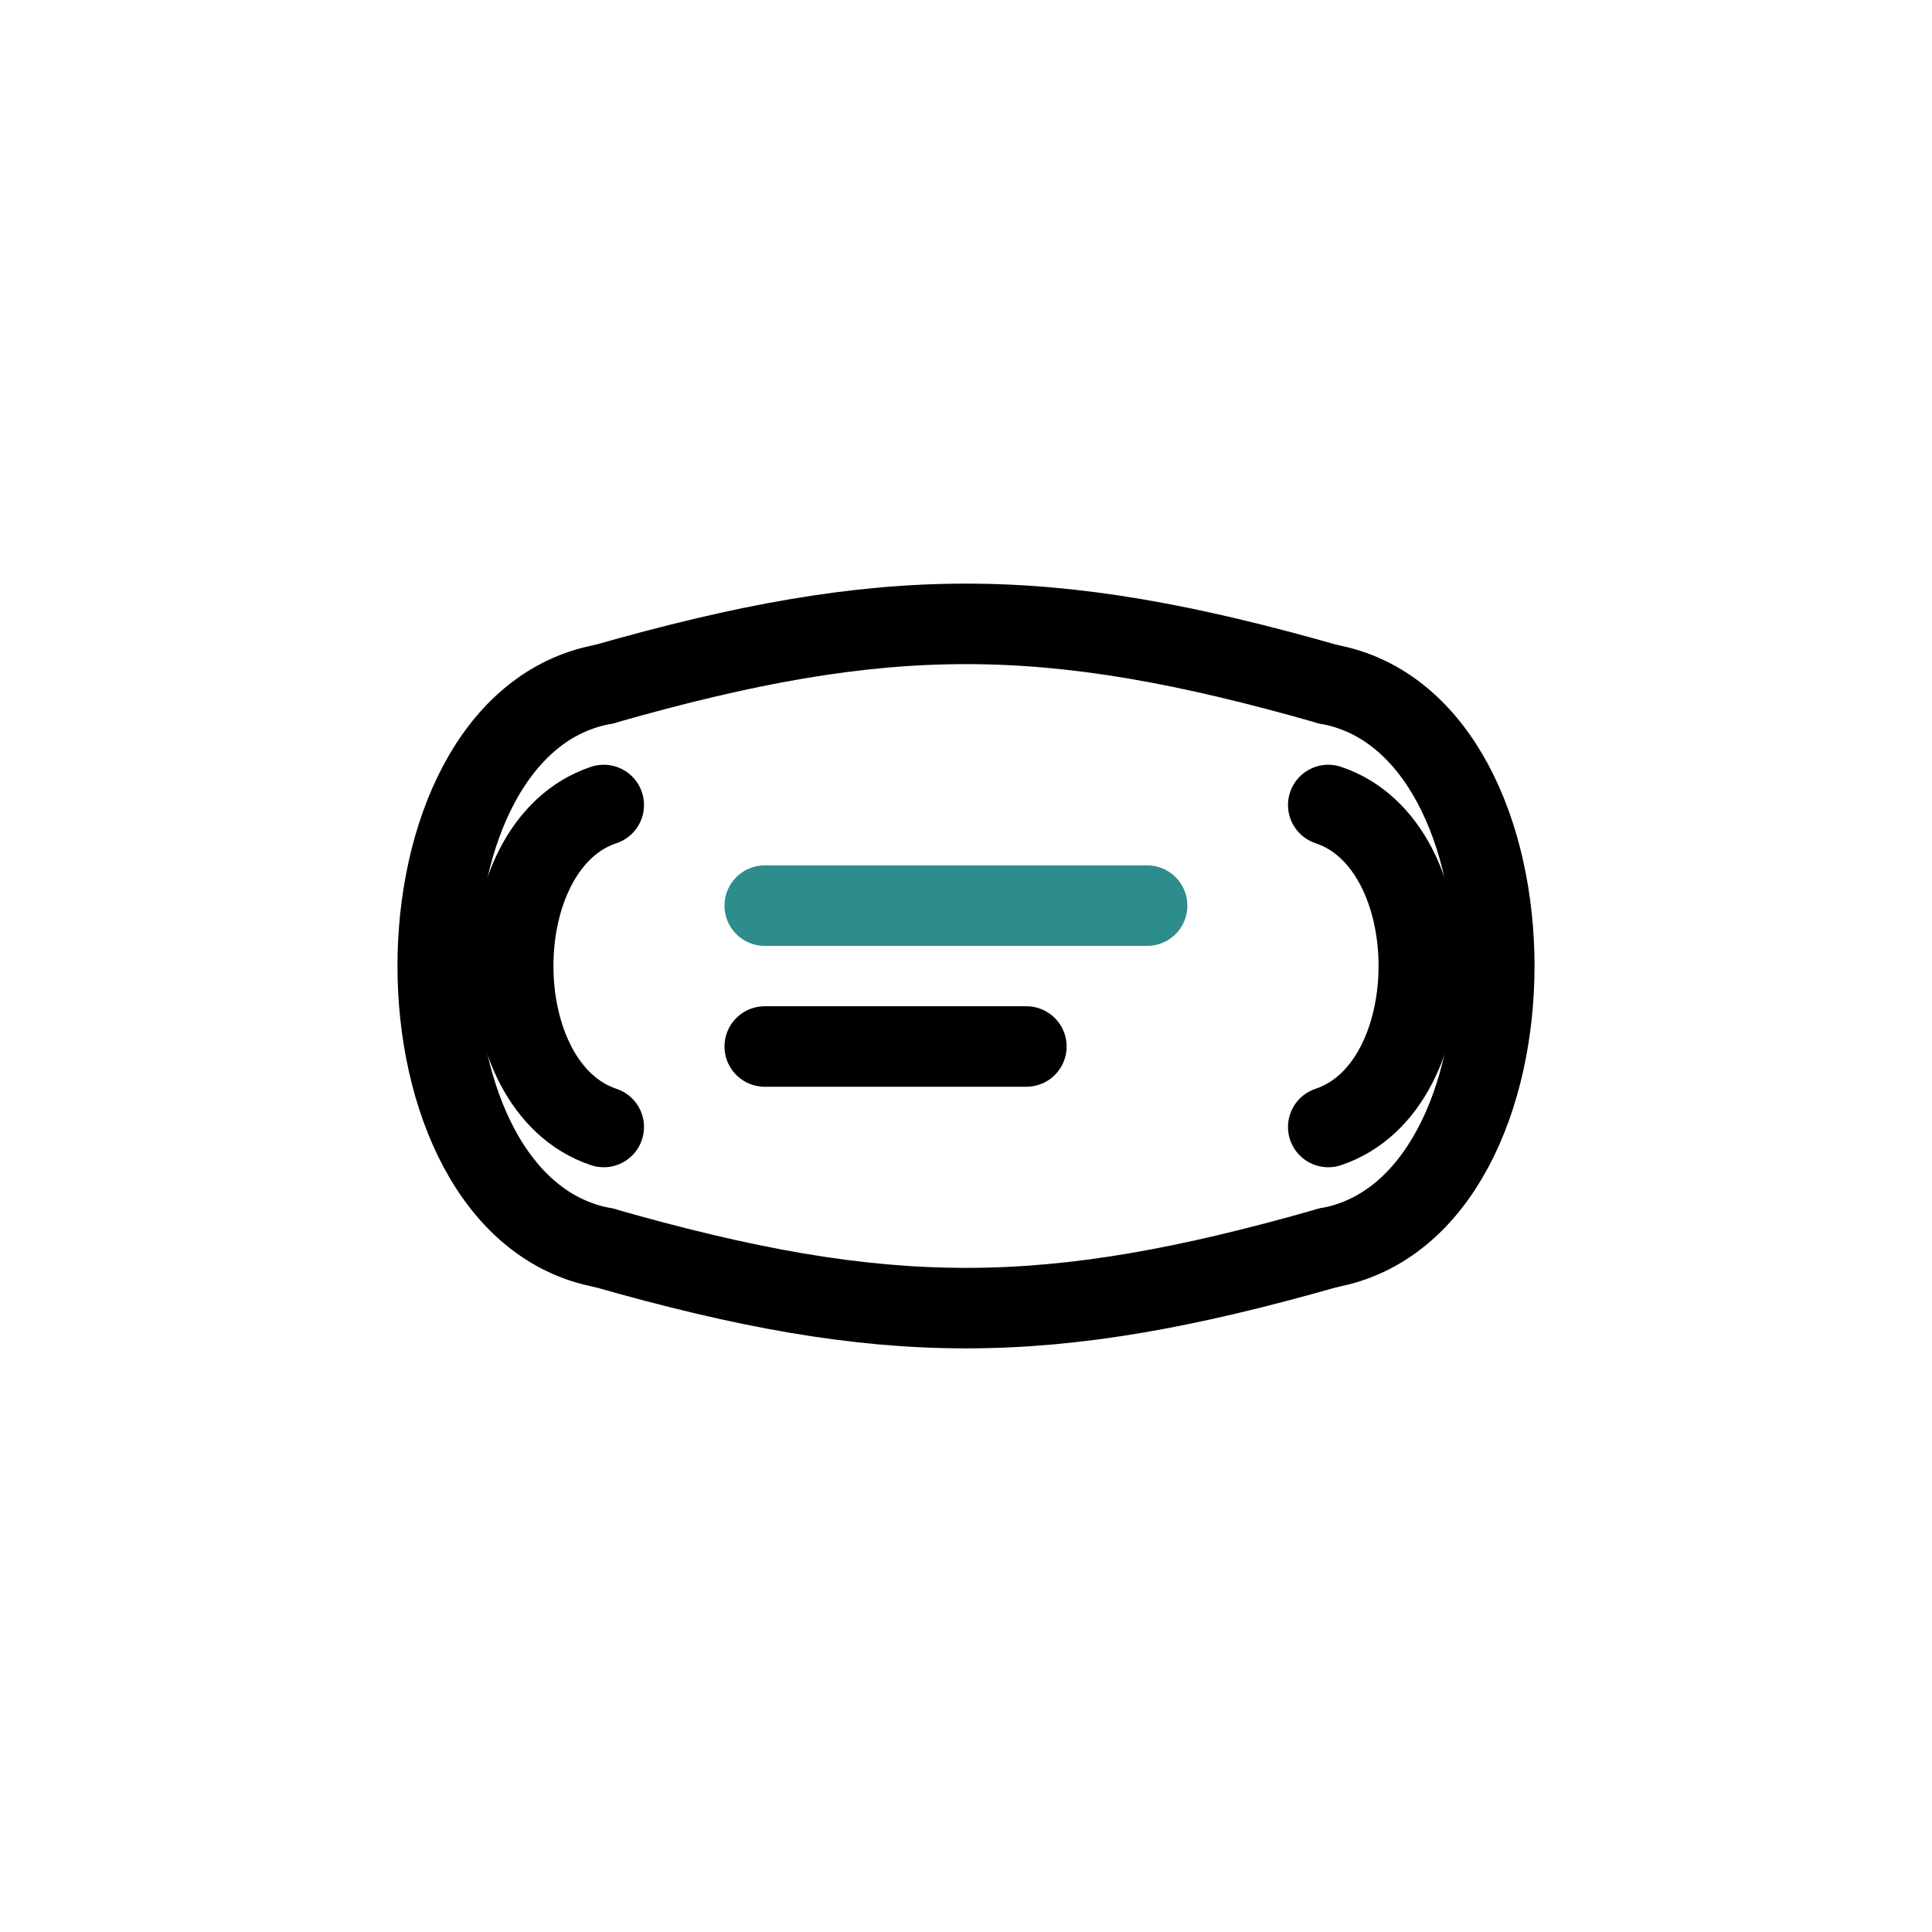
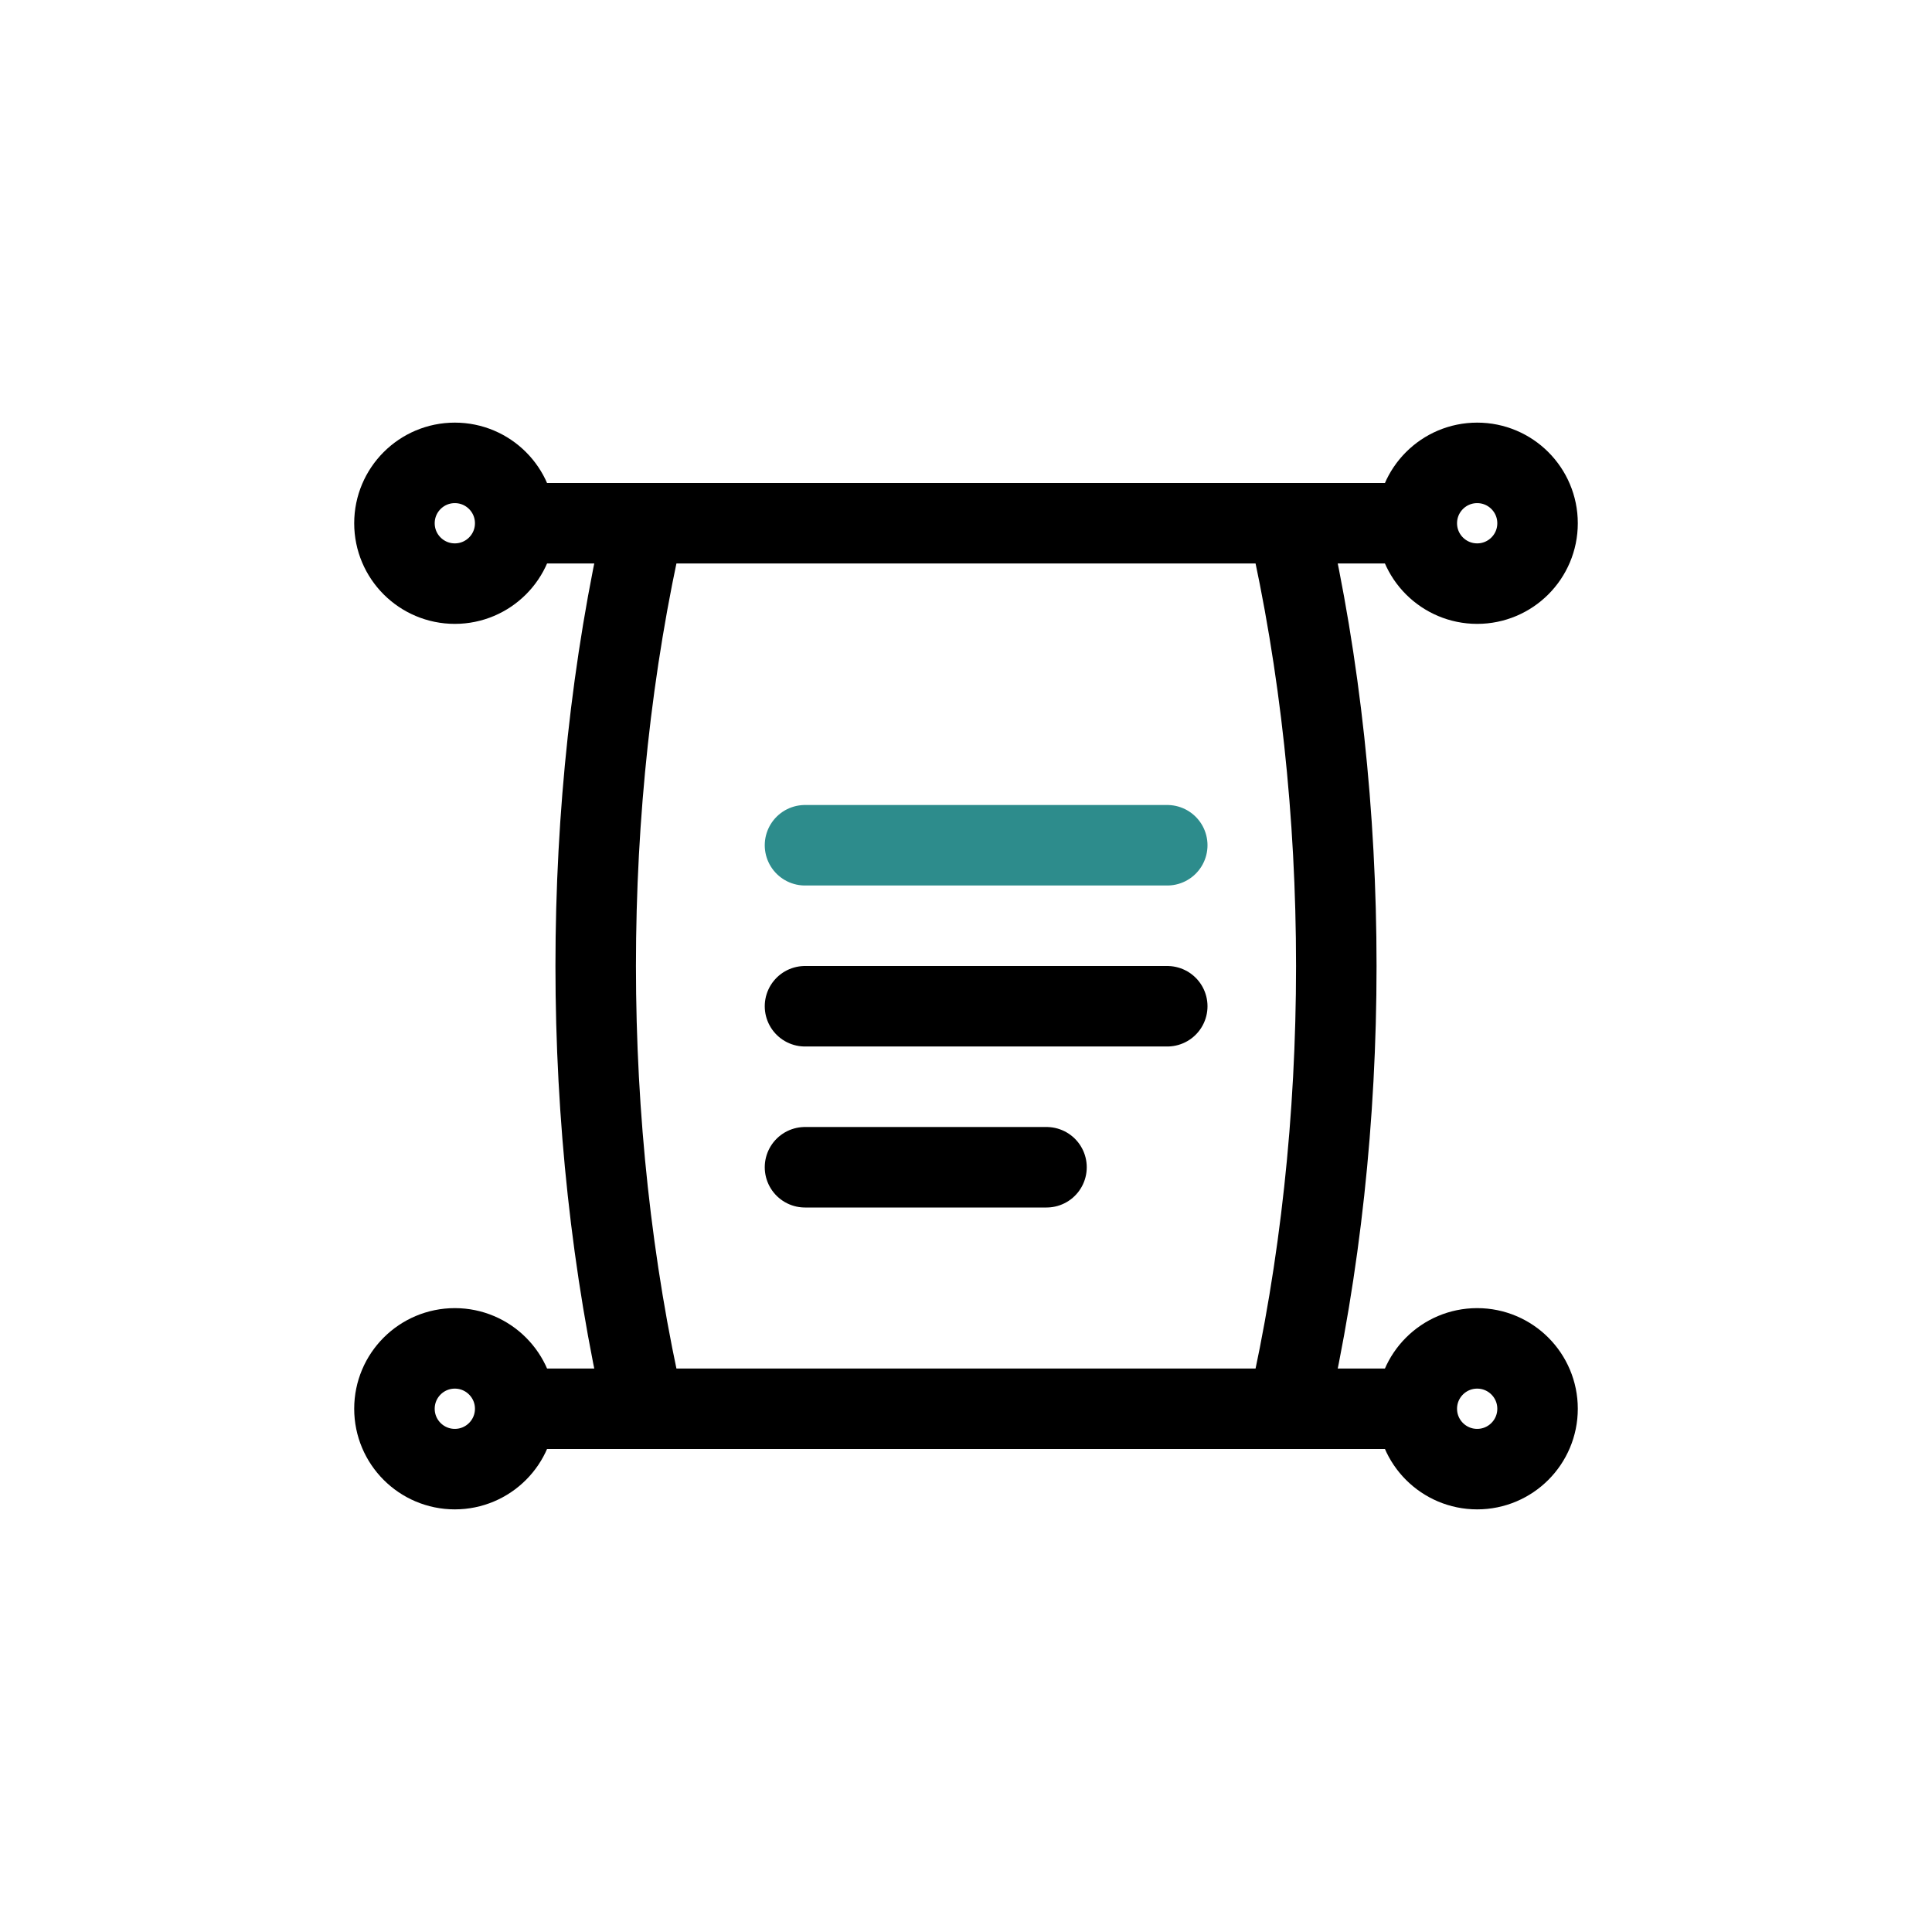
<svg xmlns="http://www.w3.org/2000/svg" width="48" height="48" viewBox="0 0 48 48" role="img" aria-label="Scroll">
  <g fill="none" stroke="currentColor" stroke-width="2" stroke-linecap="round" stroke-linejoin="round">
-     <path d="M15 17 C 22 15, 26 15, 33 17" />
-     <path d="M15 31 C 22 33, 26 33, 33 31" />
-     <path d="M15 17 C 9.5 18, 9.5 30, 15 31" />
-     <path d="M15 20 C 12 21, 12 27, 15 28" />
-     <path d="M33 17 C 38.5 18, 38.5 30, 33 31" />
-     <path d="M33 20 C 36 21, 36 27, 33 28" />
-     <path d="M19 22.5 h9.5" stroke="#2d8c8c" />
-     <path d="M19 26 h6.5" />
+     <path d="M13 13h22" />
+     <circle cx="11.3" cy="13" r="1.5" />
+     <circle cx="36.7" cy="13" r="1.5" />
+     <path d="M16 13c-1.6 7-1.6 15 0 22" />
+     <path d="M32 13c1.6 7 1.6 15 0 22" />
+     <path d="M13 35h22" />
+     <circle cx="11.3" cy="35" r="1.5" />
+     <circle cx="36.7" cy="35" r="1.5" />
+     <path d="M20 21h9" stroke="#2d8c8c" />
+     <path d="M20 25h9" />
+     <path d="M20 29h6" />
  </g>
</svg>
